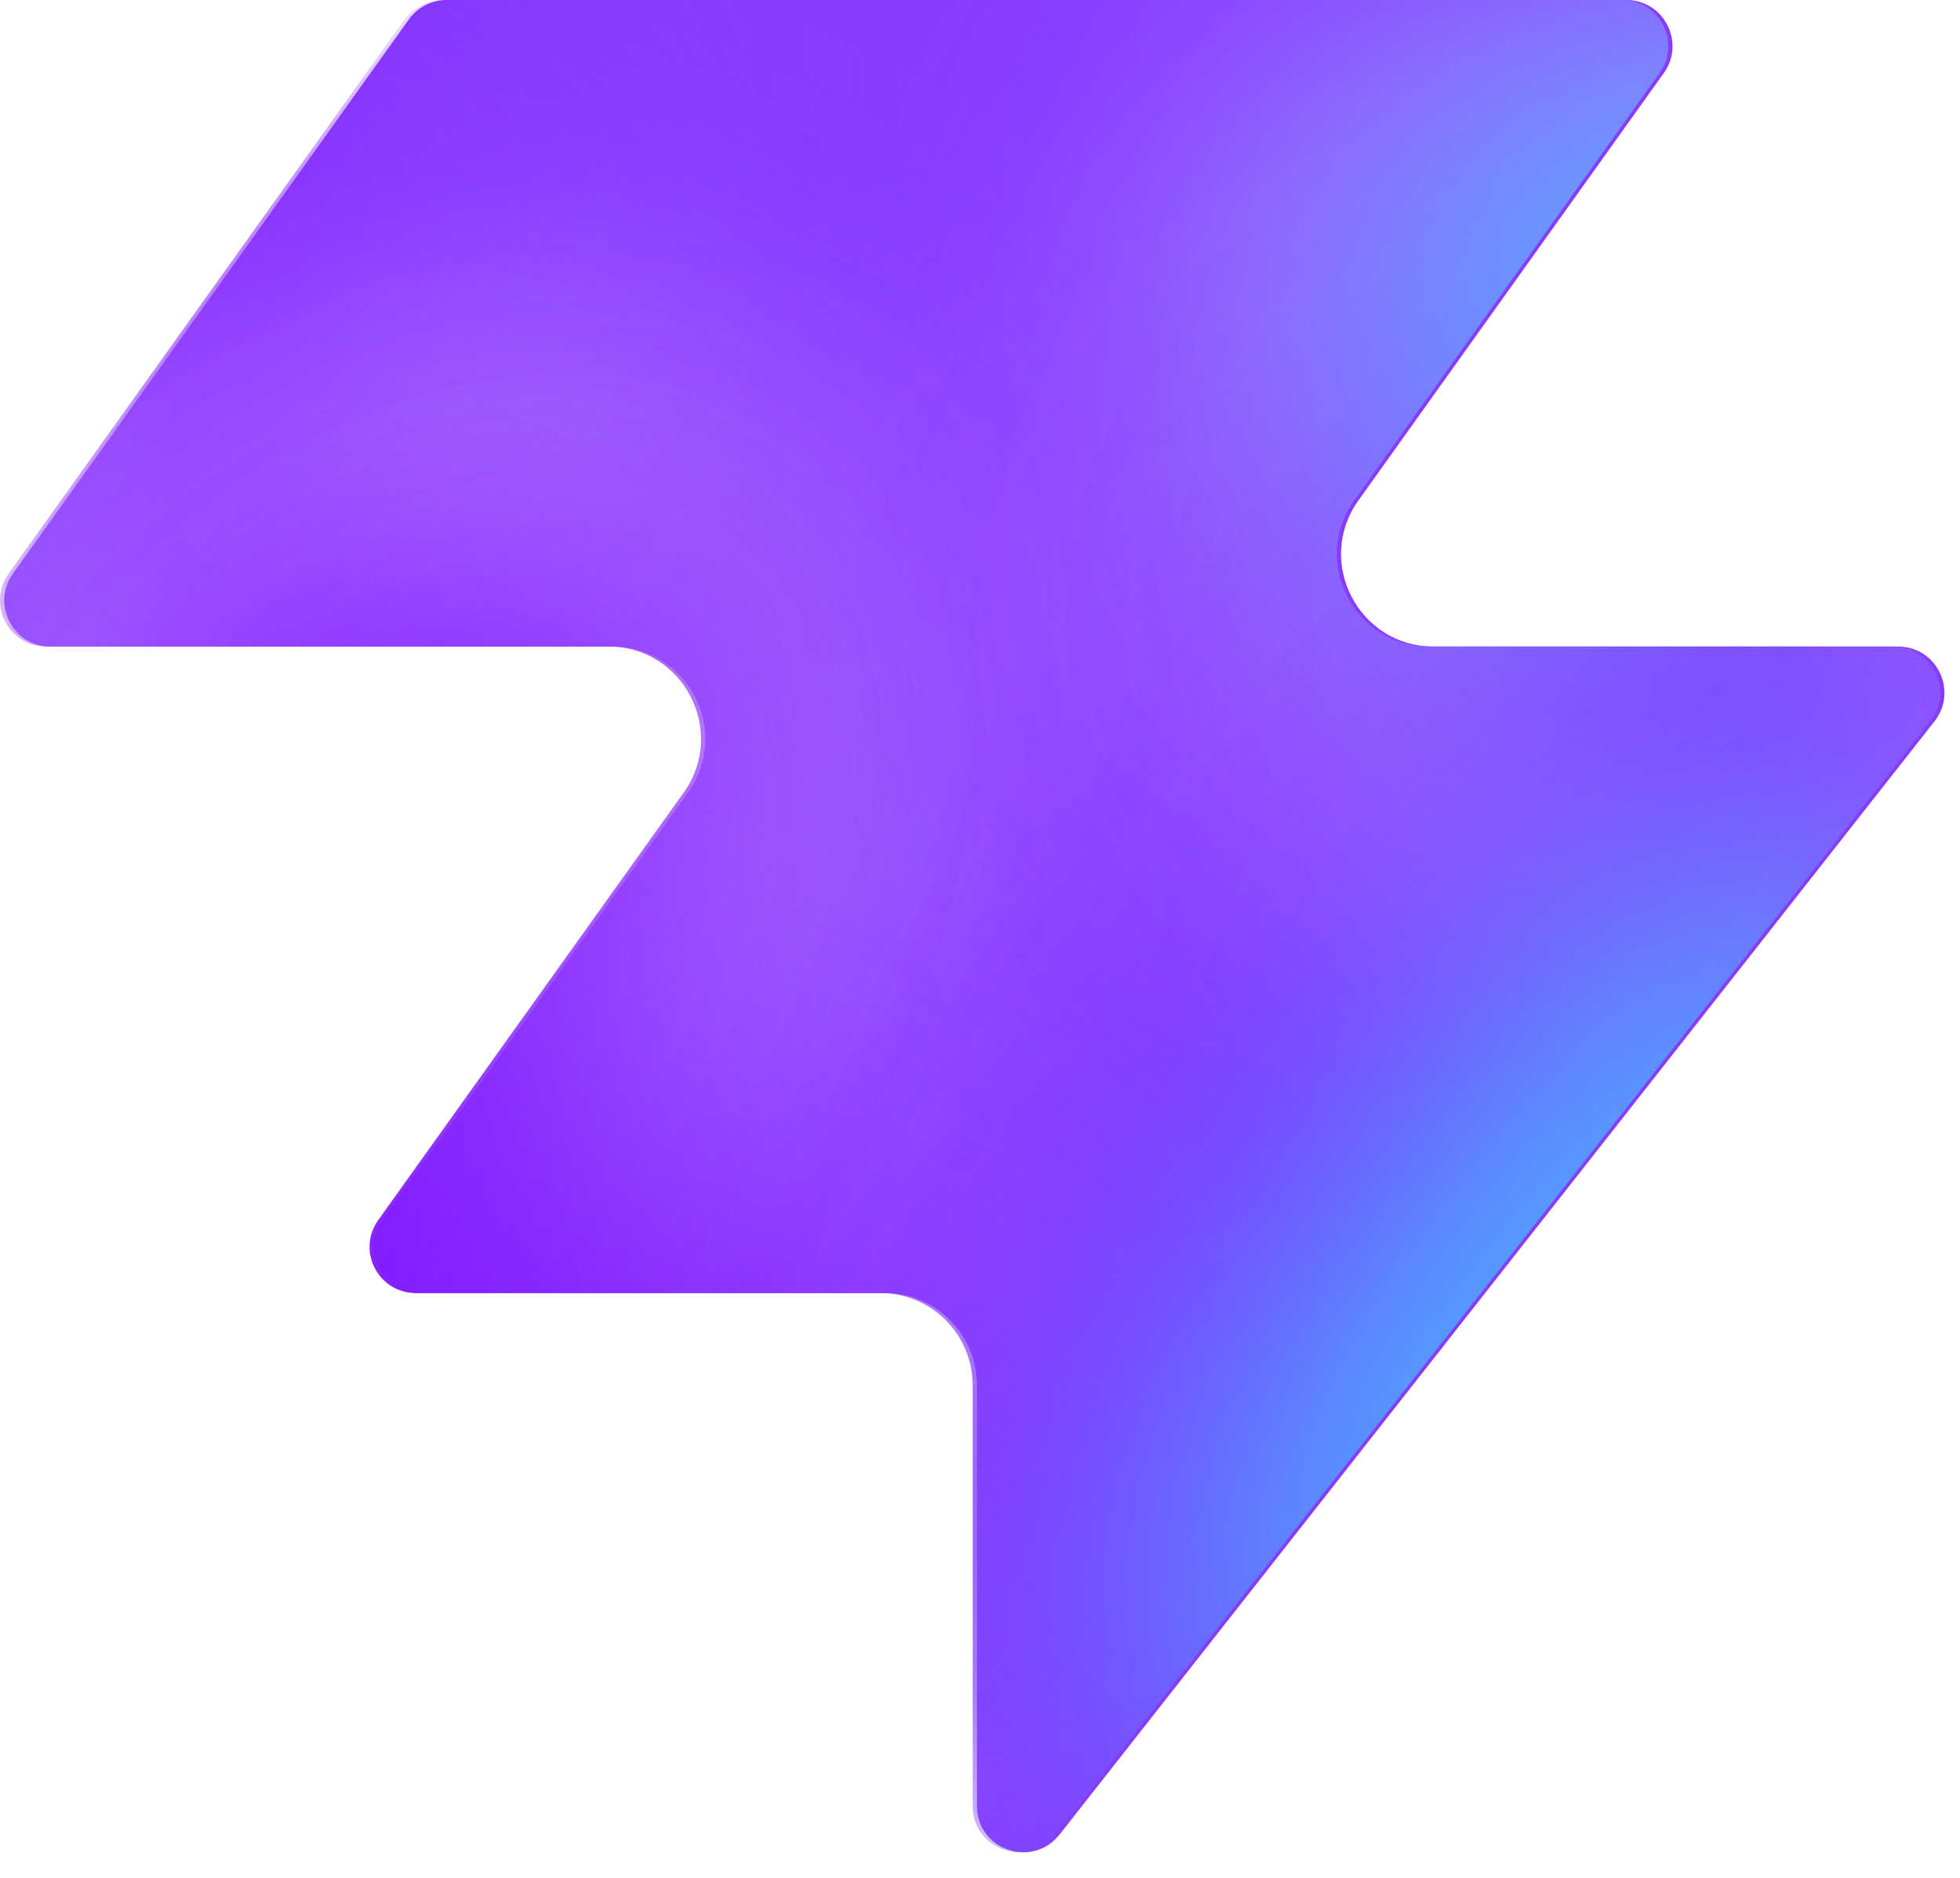
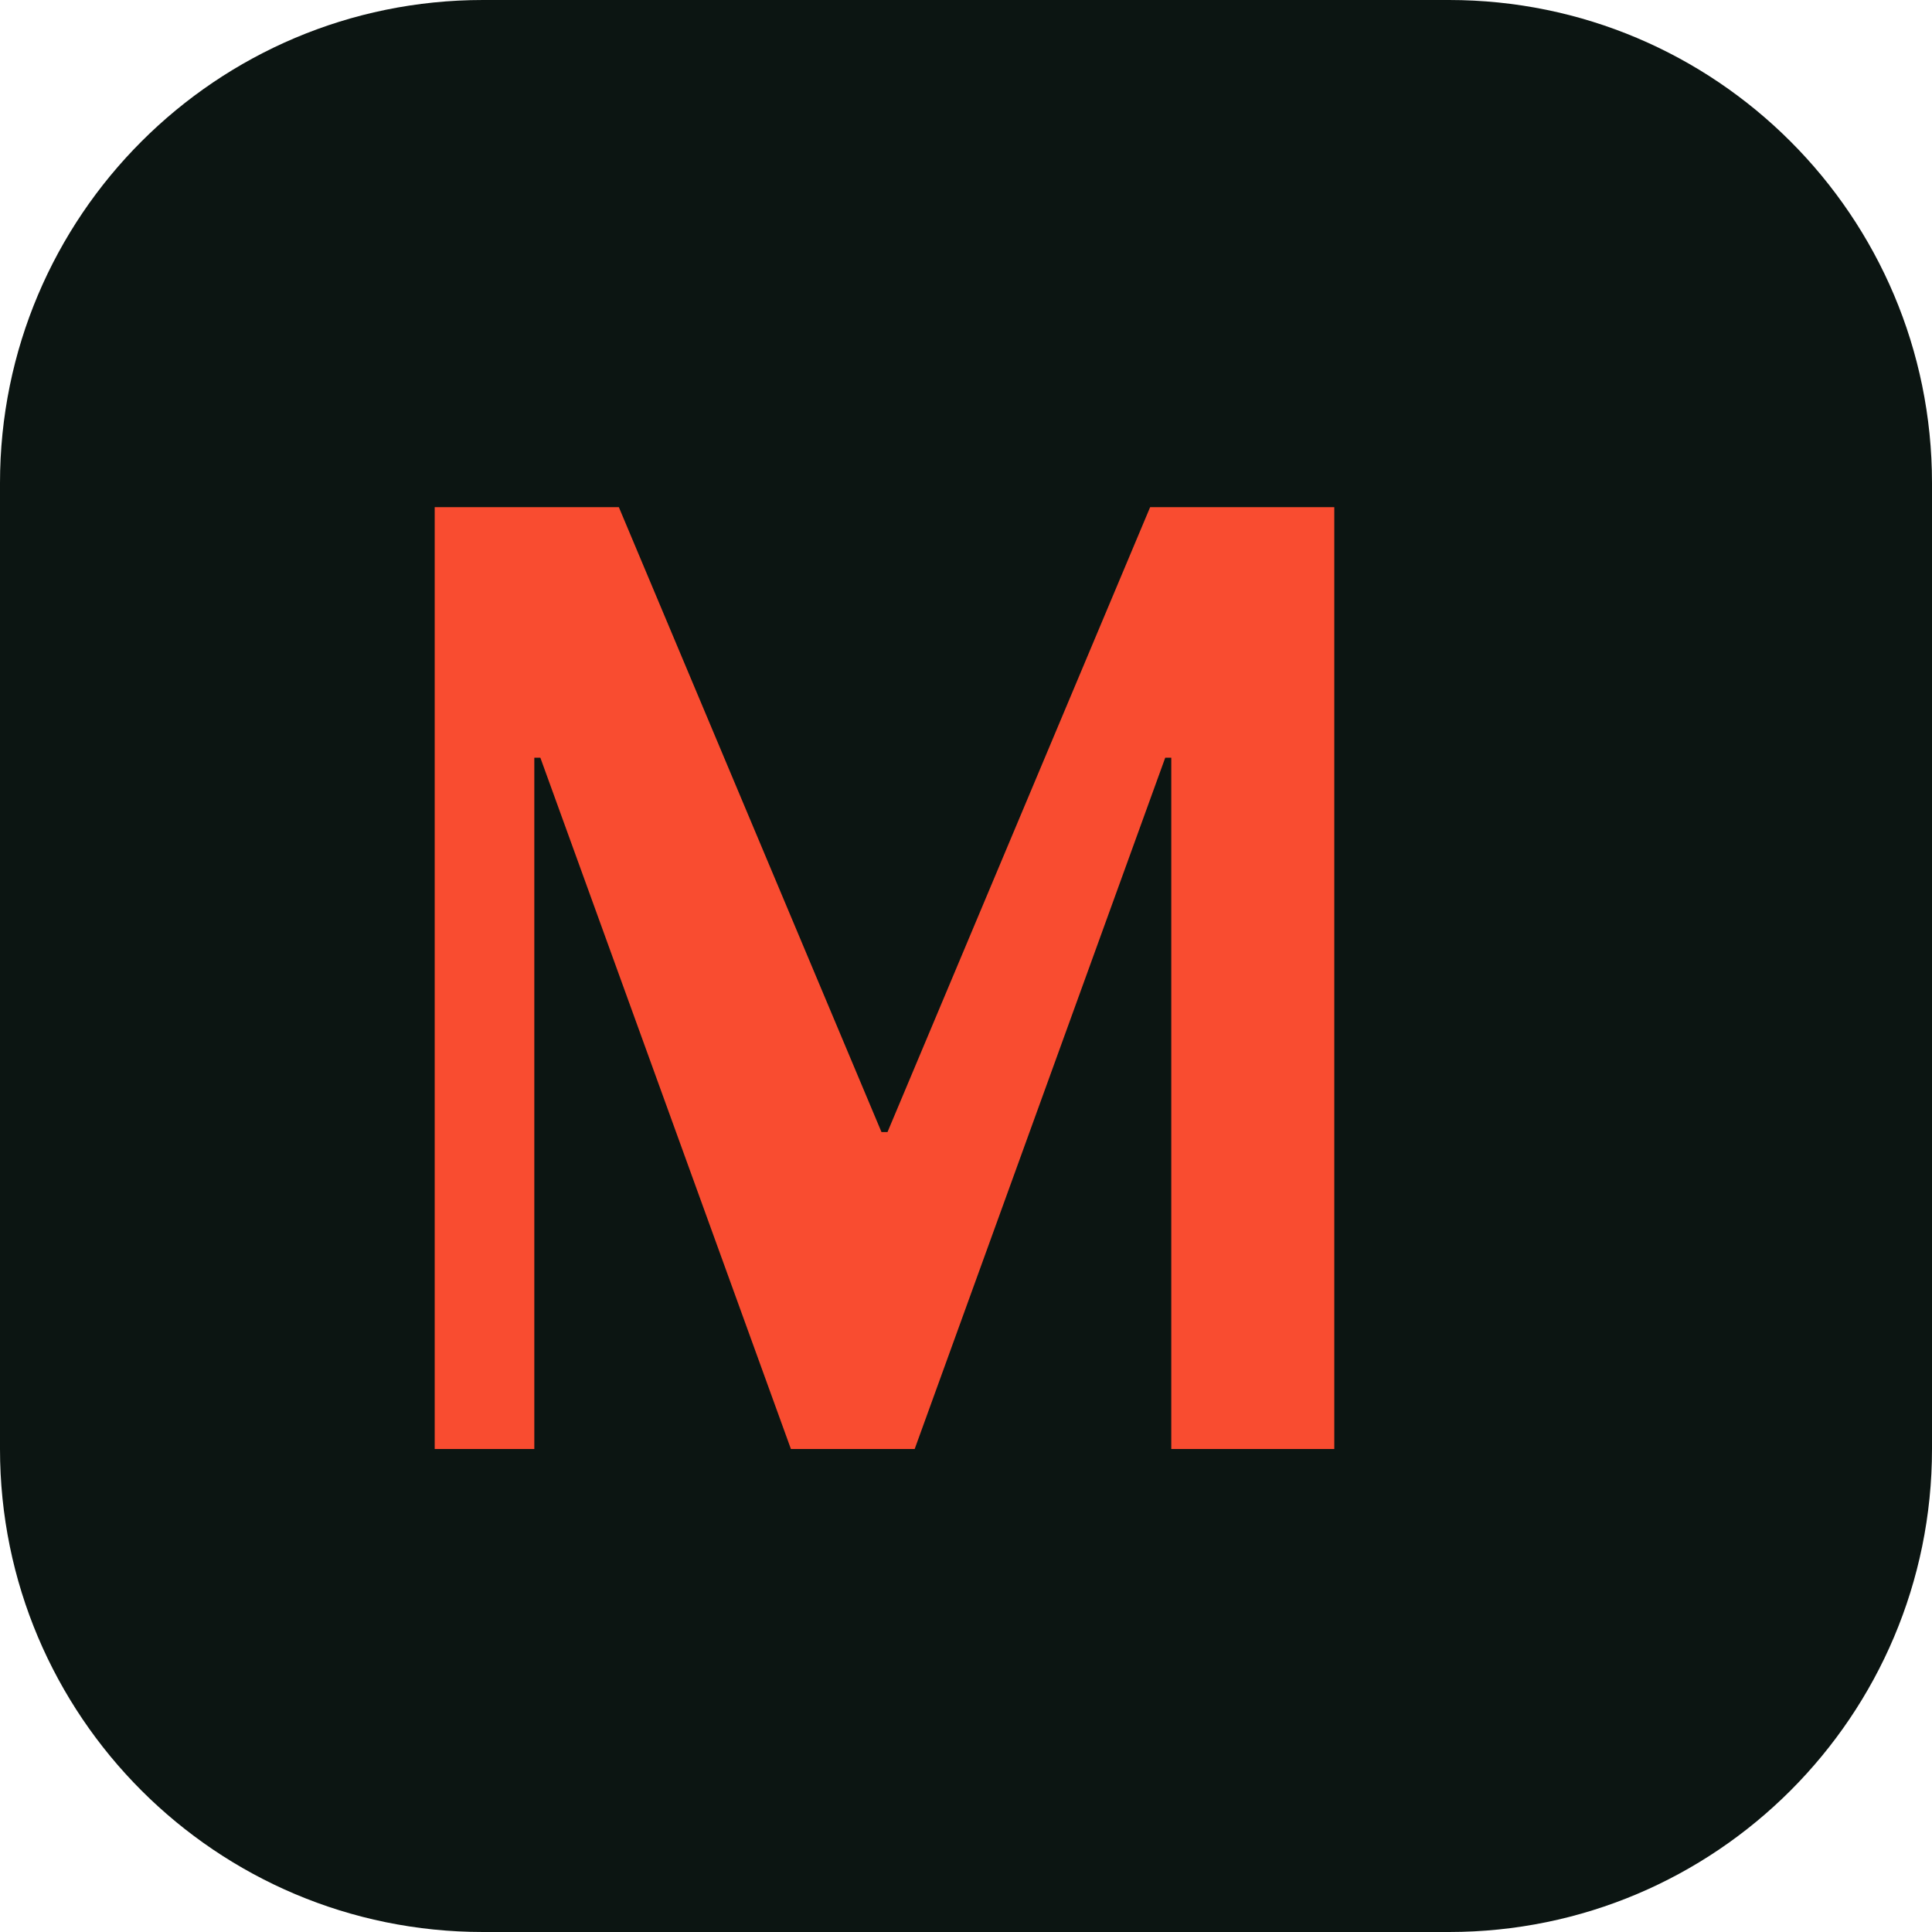
- <svg xmlns="http://www.w3.org/2000/svg" width="48" height="46" fill="none" viewBox="0 0 48 46">
-   <path fill="#863bff" d="M25.946 44.938c-.664.845-2.021.375-2.021-.698V33.937a2.26 2.26 0 0 0-2.262-2.262H10.287c-.92 0-1.456-1.04-.92-1.788l7.48-10.471c1.07-1.497 0-3.578-1.842-3.578H1.237c-.92 0-1.456-1.04-.92-1.788L10.013.474c.214-.297.556-.474.92-.474h28.894c.92 0 1.456 1.04.92 1.788l-7.48 10.471c-1.07 1.498 0 3.579 1.842 3.579h11.377c.943 0 1.473 1.088.89 1.83L25.947 44.94z" style="fill:#863bff;fill:color(display-p3 .525 .23 1);fill-opacity:1" />
-   <mask id="a" width="48" height="46" x="0" y="0" maskUnits="userSpaceOnUse" style="mask-type:alpha">
-     <path fill="#000" d="M25.842 44.938c-.664.844-2.021.375-2.021-.698V33.937a2.26 2.26 0 0 0-2.262-2.262H10.183c-.92 0-1.456-1.04-.92-1.788l7.48-10.471c1.07-1.498 0-3.579-1.842-3.579H1.133c-.92 0-1.456-1.04-.92-1.787L9.91.473c.214-.297.556-.474.92-.474h28.894c.92 0 1.456 1.04.92 1.788l-7.48 10.471c-1.07 1.498 0 3.578 1.842 3.578h11.377c.943 0 1.473 1.088.89 1.832L25.843 44.94z" style="fill:#000;fill-opacity:1" />
-   </mask>
-   <g mask="url(#a)">
-     <g filter="url(#b)">
-       <ellipse cx="5.508" cy="14.704" fill="#ede6ff" rx="5.508" ry="14.704" style="fill:#ede6ff;fill:color(display-p3 .927 .903 1);fill-opacity:1" transform="matrix(.00324 1 1 -.00324 -4.47 31.516)" />
-     </g>
-     <g filter="url(#c)">
-       <ellipse cx="10.399" cy="29.851" fill="#ede6ff" rx="10.399" ry="29.851" style="fill:#ede6ff;fill:color(display-p3 .927 .903 1);fill-opacity:1" transform="matrix(.00324 1 1 -.00324 -39.328 7.883)" />
-     </g>
-     <g filter="url(#d)">
-       <ellipse cx="5.508" cy="30.487" fill="#7e14ff" rx="5.508" ry="30.487" style="fill:#7e14ff;fill:color(display-p3 .492 .077 1);fill-opacity:1" transform="rotate(89.814 -25.913 -14.639)scale(1 -1)" />
-     </g>
-     <g filter="url(#e)">
-       <ellipse cx="5.508" cy="30.599" fill="#7e14ff" rx="5.508" ry="30.599" style="fill:#7e14ff;fill:color(display-p3 .492 .077 1);fill-opacity:1" transform="rotate(89.814 -32.644 -3.334)scale(1 -1)" />
-     </g>
-     <g filter="url(#f)">
-       <ellipse cx="5.508" cy="30.599" fill="#7e14ff" rx="5.508" ry="30.599" style="fill:#7e14ff;fill:color(display-p3 .492 .077 1);fill-opacity:1" transform="matrix(.00324 1 1 -.00324 -34.34 30.47)" />
-     </g>
-     <g filter="url(#g)">
-       <ellipse cx="14.072" cy="22.078" fill="#ede6ff" rx="14.072" ry="22.078" style="fill:#ede6ff;fill:color(display-p3 .927 .903 1);fill-opacity:1" transform="rotate(93.35 24.506 48.493)scale(-1 1)" />
-     </g>
-     <g filter="url(#h)">
-       <ellipse cx="3.47" cy="21.501" fill="#7e14ff" rx="3.47" ry="21.501" style="fill:#7e14ff;fill:color(display-p3 .492 .077 1);fill-opacity:1" transform="rotate(89.009 28.708 47.59)scale(-1 1)" />
-     </g>
-     <g filter="url(#i)">
-       <ellipse cx="3.47" cy="21.501" fill="#7e14ff" rx="3.47" ry="21.501" style="fill:#7e14ff;fill:color(display-p3 .492 .077 1);fill-opacity:1" transform="rotate(89.009 28.708 47.59)scale(-1 1)" />
-     </g>
-     <g filter="url(#j)">
-       <ellipse cx=".387" cy="8.972" fill="#7e14ff" rx="4.407" ry="29.108" style="fill:#7e14ff;fill:color(display-p3 .492 .077 1);fill-opacity:1" transform="rotate(39.51 .387 8.972)" />
-     </g>
-     <g filter="url(#k)">
-       <ellipse cx="47.523" cy="-6.092" fill="#7e14ff" rx="4.407" ry="29.108" style="fill:#7e14ff;fill:color(display-p3 .492 .077 1);fill-opacity:1" transform="rotate(37.892 47.523 -6.092)" />
-     </g>
-     <g filter="url(#l)">
-       <ellipse cx="41.412" cy="6.333" fill="#47bfff" rx="5.971" ry="9.665" style="fill:#47bfff;fill:color(display-p3 .28 .748 1);fill-opacity:1" transform="rotate(37.892 41.412 6.333)" />
-     </g>
-     <g filter="url(#m)">
-       <ellipse cx="-1.879" cy="38.332" fill="#7e14ff" rx="4.407" ry="29.108" style="fill:#7e14ff;fill:color(display-p3 .492 .077 1);fill-opacity:1" transform="rotate(37.892 -1.88 38.332)" />
-     </g>
-     <g filter="url(#n)">
-       <ellipse cx="-1.879" cy="38.332" fill="#7e14ff" rx="4.407" ry="29.108" style="fill:#7e14ff;fill:color(display-p3 .492 .077 1);fill-opacity:1" transform="rotate(37.892 -1.88 38.332)" />
-     </g>
-     <g filter="url(#o)">
-       <ellipse cx="35.651" cy="29.907" fill="#7e14ff" rx="4.407" ry="29.108" style="fill:#7e14ff;fill:color(display-p3 .492 .077 1);fill-opacity:1" transform="rotate(37.892 35.651 29.907)" />
-     </g>
-     <g filter="url(#p)">
-       <ellipse cx="38.418" cy="32.4" fill="#47bfff" rx="5.971" ry="15.297" style="fill:#47bfff;fill:color(display-p3 .28 .748 1);fill-opacity:1" transform="rotate(37.892 38.418 32.4)" />
-     </g>
-   </g>
-   <defs>
-     <filter id="b" width="60.045" height="41.654" x="-19.77" y="16.149" color-interpolation-filters="sRGB" filterUnits="userSpaceOnUse">
-       <feFlood flood-opacity="0" result="BackgroundImageFix" />
-       <feBlend in="SourceGraphic" in2="BackgroundImageFix" result="shape" />
-       <feGaussianBlur result="effect1_foregroundBlur_2002_17158" stdDeviation="7.659" />
-     </filter>
-     <filter id="c" width="90.34" height="51.437" x="-54.613" y="-7.533" color-interpolation-filters="sRGB" filterUnits="userSpaceOnUse">
-       <feFlood flood-opacity="0" result="BackgroundImageFix" />
-       <feBlend in="SourceGraphic" in2="BackgroundImageFix" result="shape" />
-       <feGaussianBlur result="effect1_foregroundBlur_2002_17158" stdDeviation="7.659" />
-     </filter>
-     <filter id="d" width="79.355" height="29.4" x="-49.64" y="2.03" color-interpolation-filters="sRGB" filterUnits="userSpaceOnUse">
-       <feFlood flood-opacity="0" result="BackgroundImageFix" />
-       <feBlend in="SourceGraphic" in2="BackgroundImageFix" result="shape" />
-       <feGaussianBlur result="effect1_foregroundBlur_2002_17158" stdDeviation="4.596" />
-     </filter>
-     <filter id="e" width="79.579" height="29.4" x="-45.045" y="20.029" color-interpolation-filters="sRGB" filterUnits="userSpaceOnUse">
-       <feFlood flood-opacity="0" result="BackgroundImageFix" />
-       <feBlend in="SourceGraphic" in2="BackgroundImageFix" result="shape" />
-       <feGaussianBlur result="effect1_foregroundBlur_2002_17158" stdDeviation="4.596" />
-     </filter>
-     <filter id="f" width="79.579" height="29.4" x="-43.513" y="21.178" color-interpolation-filters="sRGB" filterUnits="userSpaceOnUse">
-       <feFlood flood-opacity="0" result="BackgroundImageFix" />
-       <feBlend in="SourceGraphic" in2="BackgroundImageFix" result="shape" />
-       <feGaussianBlur result="effect1_foregroundBlur_2002_17158" stdDeviation="4.596" />
-     </filter>
-     <filter id="g" width="74.749" height="58.852" x="15.756" y="-17.901" color-interpolation-filters="sRGB" filterUnits="userSpaceOnUse">
-       <feFlood flood-opacity="0" result="BackgroundImageFix" />
-       <feBlend in="SourceGraphic" in2="BackgroundImageFix" result="shape" />
-       <feGaussianBlur result="effect1_foregroundBlur_2002_17158" stdDeviation="7.659" />
-     </filter>
-     <filter id="h" width="61.377" height="25.362" x="23.548" y="2.284" color-interpolation-filters="sRGB" filterUnits="userSpaceOnUse">
-       <feFlood flood-opacity="0" result="BackgroundImageFix" />
-       <feBlend in="SourceGraphic" in2="BackgroundImageFix" result="shape" />
-       <feGaussianBlur result="effect1_foregroundBlur_2002_17158" stdDeviation="4.596" />
-     </filter>
-     <filter id="i" width="61.377" height="25.362" x="23.548" y="2.284" color-interpolation-filters="sRGB" filterUnits="userSpaceOnUse">
-       <feFlood flood-opacity="0" result="BackgroundImageFix" />
-       <feBlend in="SourceGraphic" in2="BackgroundImageFix" result="shape" />
-       <feGaussianBlur result="effect1_foregroundBlur_2002_17158" stdDeviation="4.596" />
-     </filter>
-     <filter id="j" width="56.045" height="63.649" x="-27.636" y="-22.853" color-interpolation-filters="sRGB" filterUnits="userSpaceOnUse">
-       <feFlood flood-opacity="0" result="BackgroundImageFix" />
-       <feBlend in="SourceGraphic" in2="BackgroundImageFix" result="shape" />
-       <feGaussianBlur result="effect1_foregroundBlur_2002_17158" stdDeviation="4.596" />
-     </filter>
-     <filter id="k" width="54.814" height="64.646" x="20.116" y="-38.415" color-interpolation-filters="sRGB" filterUnits="userSpaceOnUse">
-       <feFlood flood-opacity="0" result="BackgroundImageFix" />
-       <feBlend in="SourceGraphic" in2="BackgroundImageFix" result="shape" />
-       <feGaussianBlur result="effect1_foregroundBlur_2002_17158" stdDeviation="4.596" />
-     </filter>
-     <filter id="l" width="33.541" height="35.313" x="24.641" y="-11.323" color-interpolation-filters="sRGB" filterUnits="userSpaceOnUse">
-       <feFlood flood-opacity="0" result="BackgroundImageFix" />
-       <feBlend in="SourceGraphic" in2="BackgroundImageFix" result="shape" />
-       <feGaussianBlur result="effect1_foregroundBlur_2002_17158" stdDeviation="4.596" />
-     </filter>
-     <filter id="m" width="54.814" height="64.646" x="-29.286" y="6.009" color-interpolation-filters="sRGB" filterUnits="userSpaceOnUse">
-       <feFlood flood-opacity="0" result="BackgroundImageFix" />
-       <feBlend in="SourceGraphic" in2="BackgroundImageFix" result="shape" />
-       <feGaussianBlur result="effect1_foregroundBlur_2002_17158" stdDeviation="4.596" />
-     </filter>
-     <filter id="n" width="54.814" height="64.646" x="-29.286" y="6.009" color-interpolation-filters="sRGB" filterUnits="userSpaceOnUse">
-       <feFlood flood-opacity="0" result="BackgroundImageFix" />
-       <feBlend in="SourceGraphic" in2="BackgroundImageFix" result="shape" />
-       <feGaussianBlur result="effect1_foregroundBlur_2002_17158" stdDeviation="4.596" />
-     </filter>
-     <filter id="o" width="54.814" height="64.646" x="8.244" y="-2.416" color-interpolation-filters="sRGB" filterUnits="userSpaceOnUse">
-       <feFlood flood-opacity="0" result="BackgroundImageFix" />
-       <feBlend in="SourceGraphic" in2="BackgroundImageFix" result="shape" />
-       <feGaussianBlur result="effect1_foregroundBlur_2002_17158" stdDeviation="4.596" />
-     </filter>
-     <filter id="p" width="39.409" height="43.623" x="18.713" y="10.588" color-interpolation-filters="sRGB" filterUnits="userSpaceOnUse">
-       <feFlood flood-opacity="0" result="BackgroundImageFix" />
-       <feBlend in="SourceGraphic" in2="BackgroundImageFix" result="shape" />
-       <feGaussianBlur result="effect1_foregroundBlur_2002_17158" stdDeviation="4.596" />
-     </filter>
-   </defs>
+ <svg xmlns="http://www.w3.org/2000/svg" viewBox="0 0 32 32" fill="none">
+   <rect width="32" height="32" rx="8" fill="#0c1512" />
+   <path fill="#f94c30" d="M7.2 24V8.4h3.05l4.35 10.35h.1L19.05 8.4H22.1V24h-2.7V12.55h-.1L15.15 24h-2.05L8.95 12.55h-.1V24H7.2z" />
</svg>
